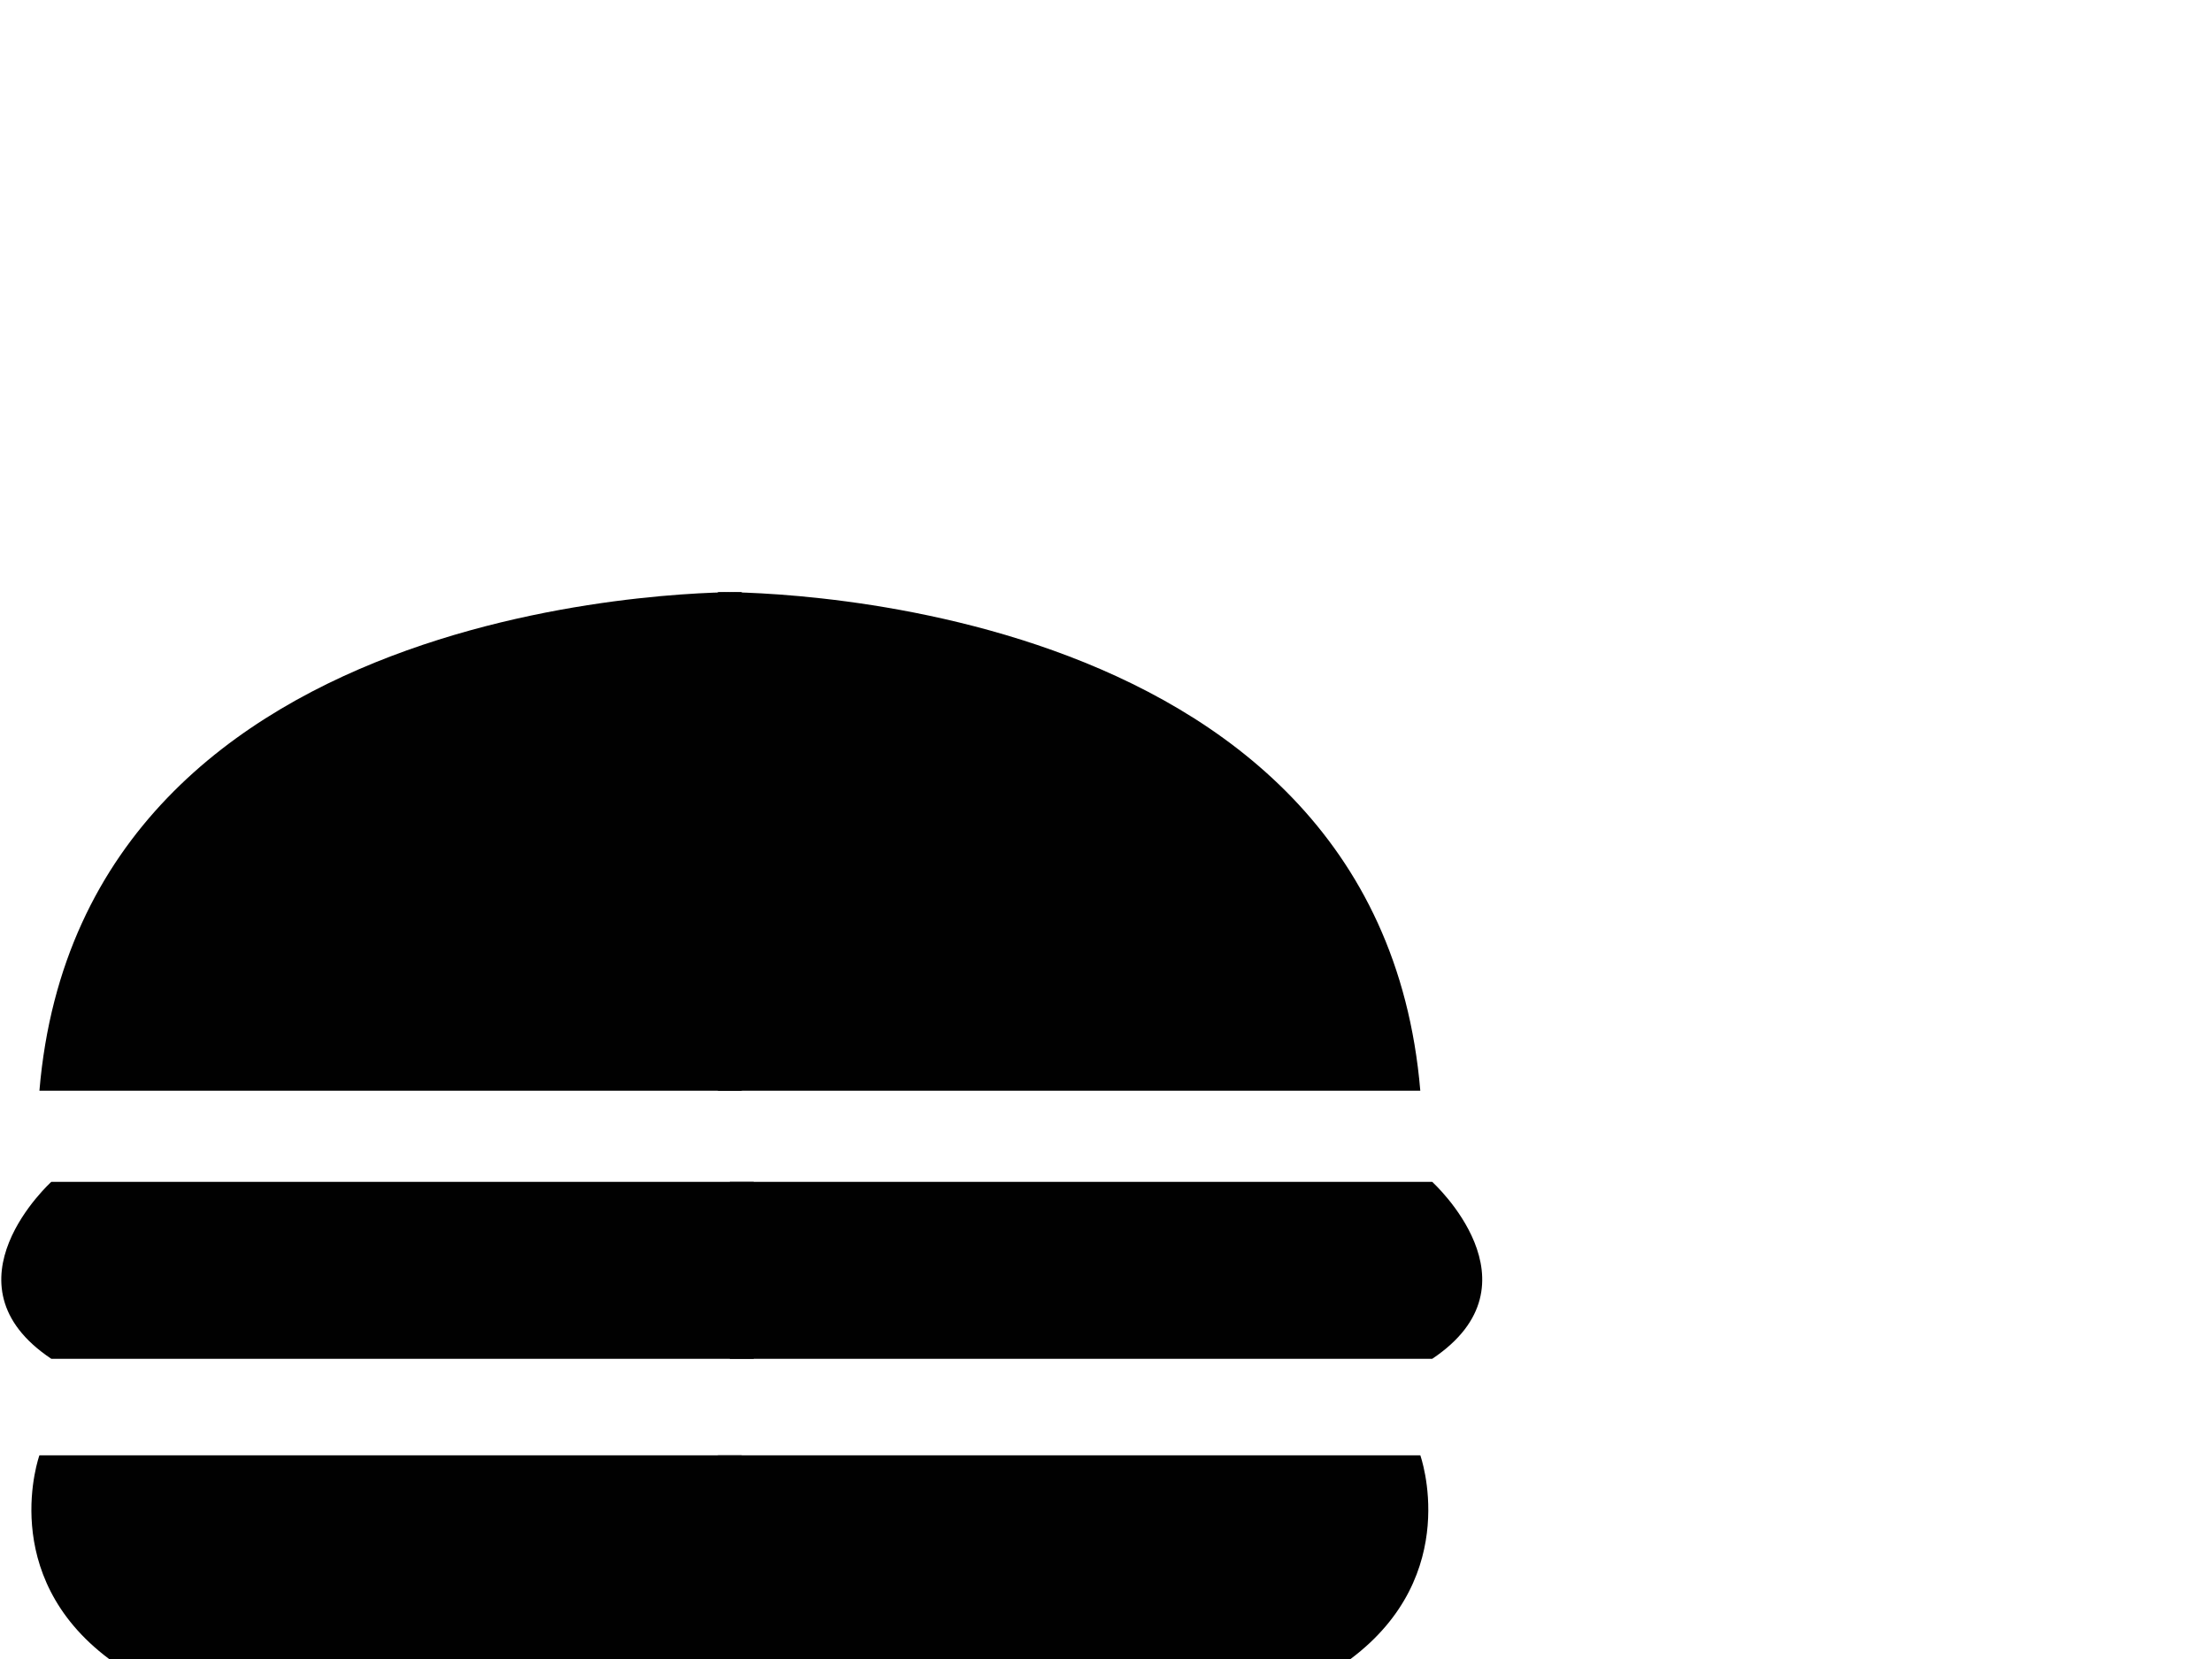
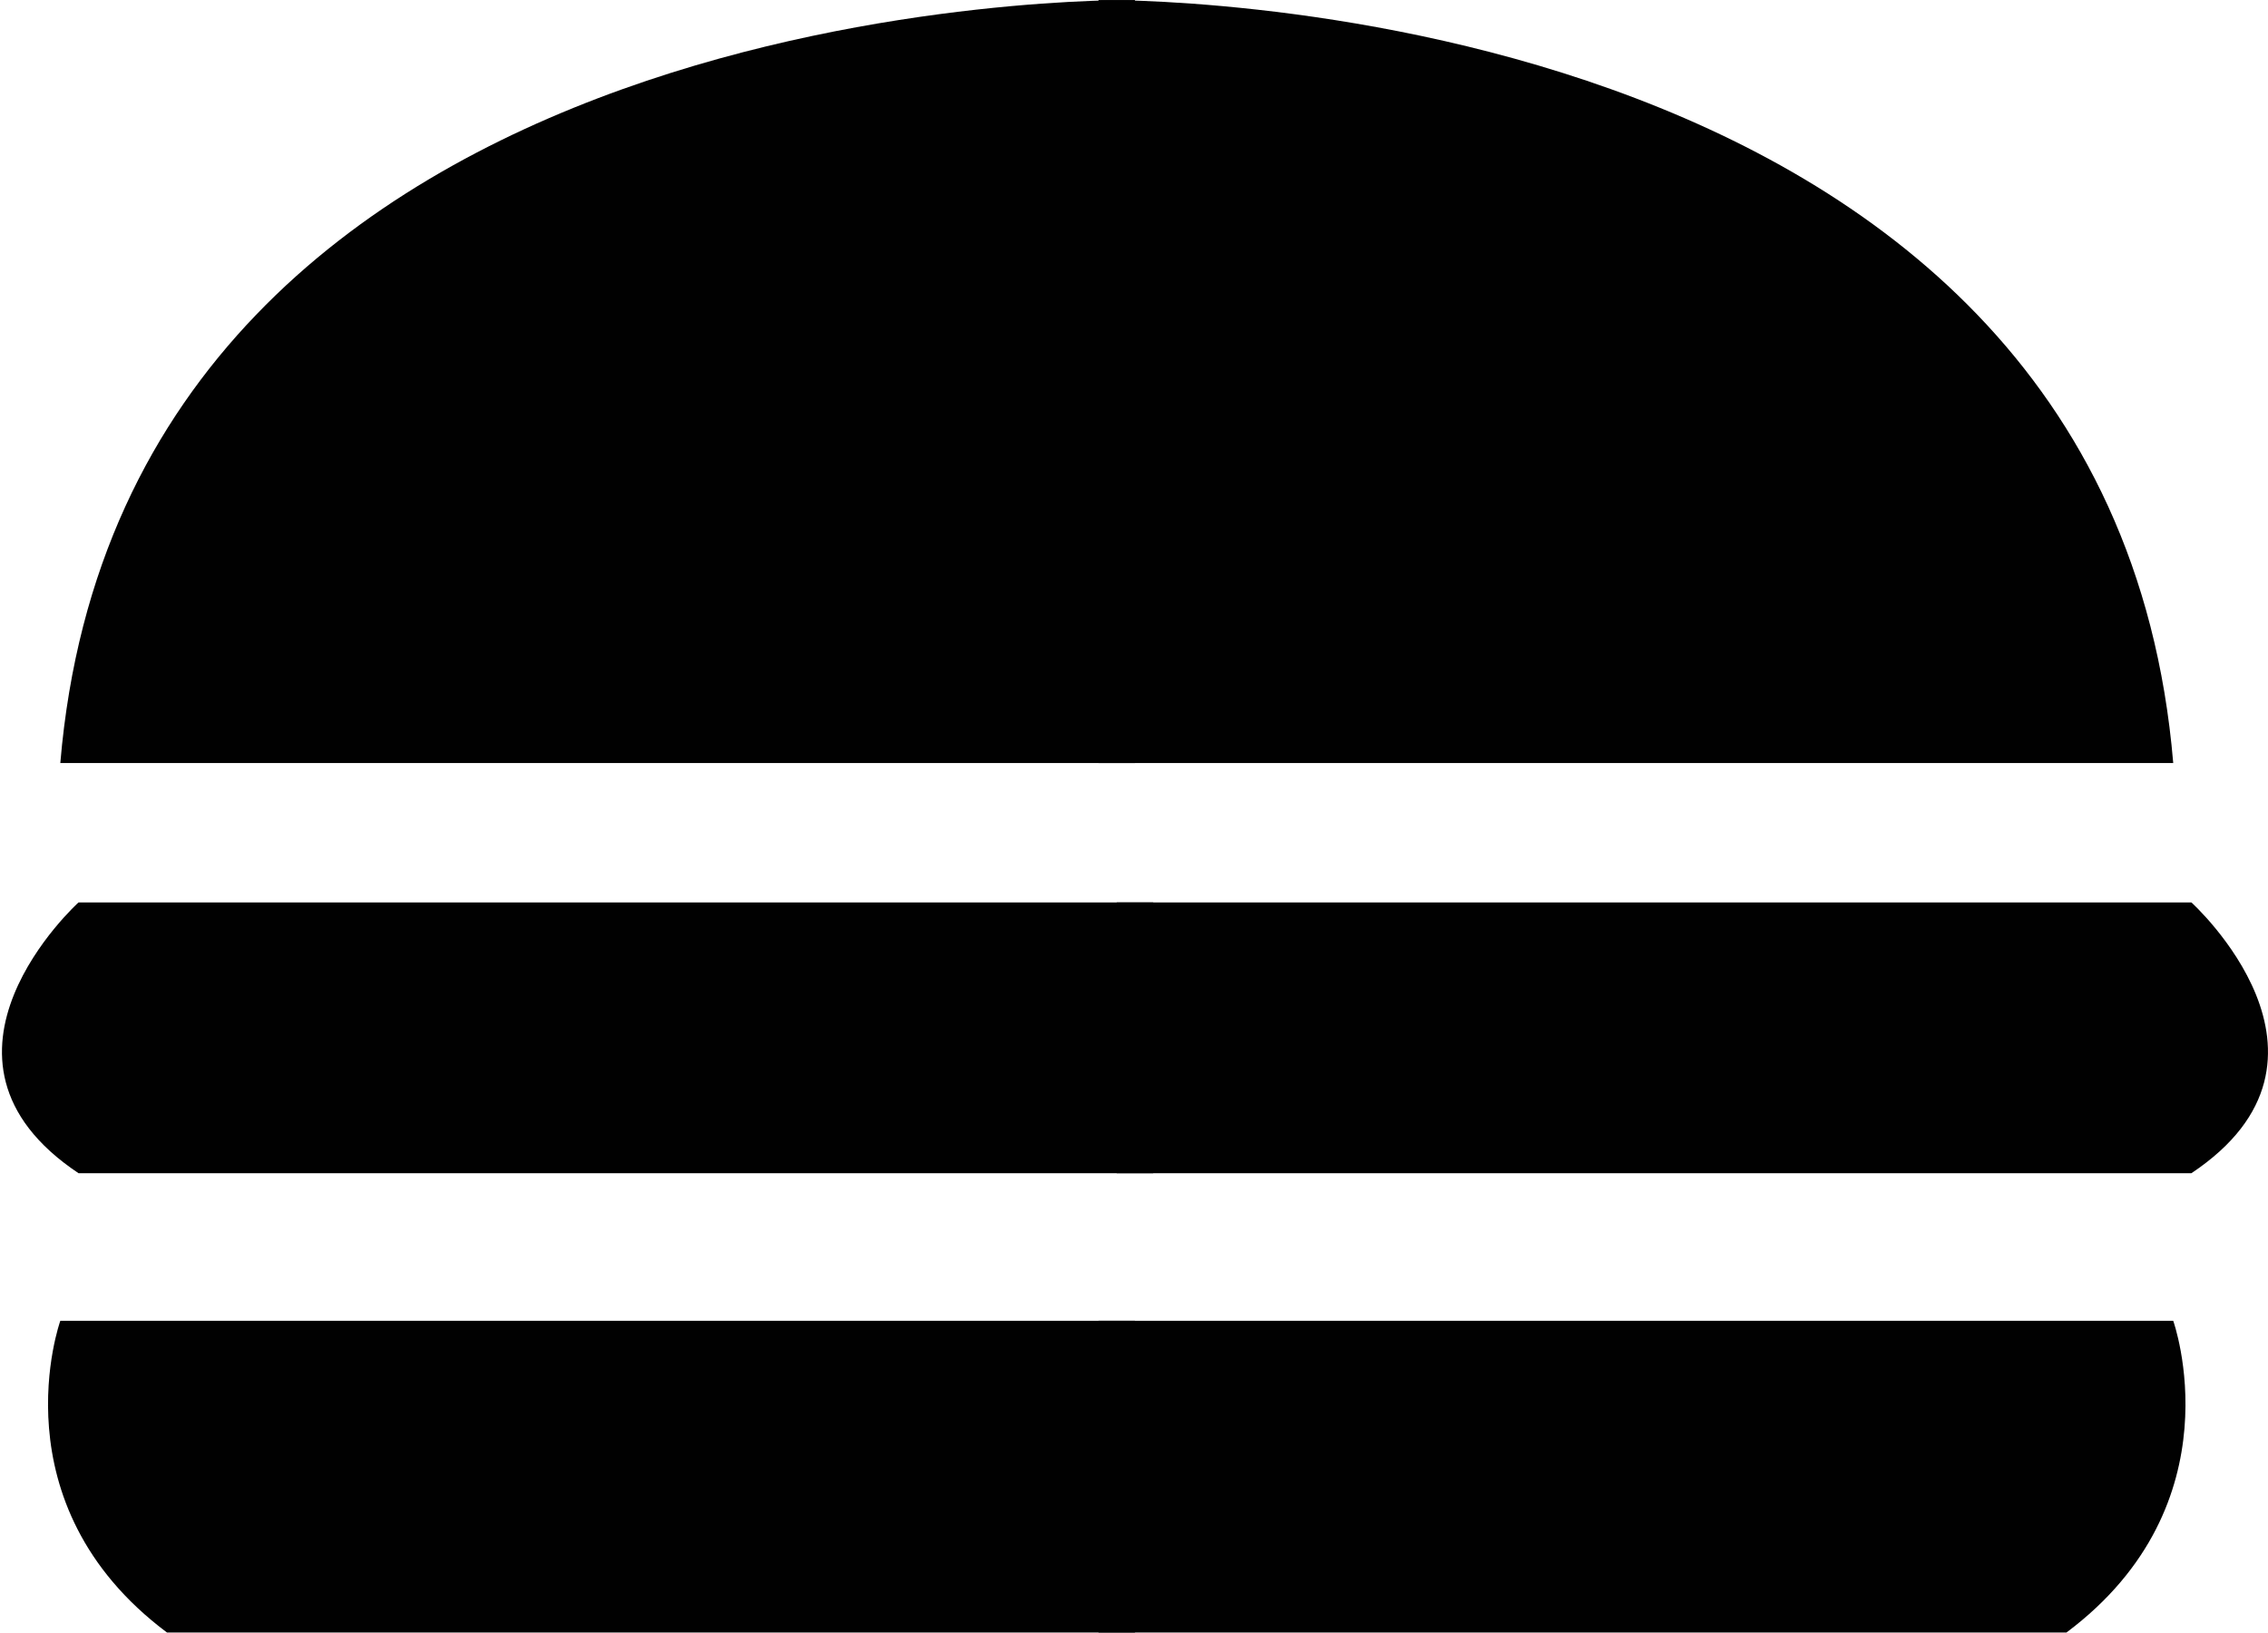
- <svg xmlns="http://www.w3.org/2000/svg" version="1.1" id="Layer_1" x="0px" y="0px" width="100px" height="75px" viewBox="0 0 100 75" enable-background="new 0 0 100 75" xml:space="preserve">
-   <path fill="#010101" d="M33.534,26.769c0,0-29.812-0.486-31.752,22.541h31.752" />
-   <path fill="#010101" d="M34.072,53.429H2.32c0,0-5.09,4.606,0,8h31.752" />
-   <path fill="#010101" d="M33.532,65.791H1.782c0,0-1.94,5.399,3.151,9.209h28.602" />
-   <path fill="#010101" d="M32.456,26.769c0,0,29.812-0.486,31.753,22.541H32.456" />
-   <path fill="#010101" d="M32.994,53.429h31.752c0,0,5.091,4.606,0,8.001H32.994" />
-   <path fill="#010101" d="M32.456,65.791h31.753c0,0,1.937,5.399-3.154,9.209H32.456" />
+ <svg xmlns="http://www.w3.org/2000/svg" version="1.1" id="Layer_1" x="0px" y="0px" width="67.009px" height="48.232px" viewBox="0 26.768 67.009 48.232" enable-background="new 0 26.768 67.009 48.232" xml:space="preserve">
+   <path fill="#010101" d="M33.534,26.769c0,0-29.812-0.486-31.752,22.542h31.752" />
+   <path fill="#010101" d="M34.072,53.43H2.32c0,0-5.09,4.605,0,8h31.752" />
+   <path fill="#010101" d="M33.532,65.791H1.782c0,0-1.94,5.398,3.151,9.209h28.602" />
+   <path fill="#010101" d="M32.456,26.769c0,0,29.812-0.486,31.753,22.542H32.456" />
+   <path fill="#010101" d="M32.994,53.43h31.752c0,0,5.091,4.605,0,8H32.994" />
+   <path fill="#010101" d="M32.456,65.791h31.753c0,0,1.938,5.398-3.154,9.209H32.456" />
</svg>
